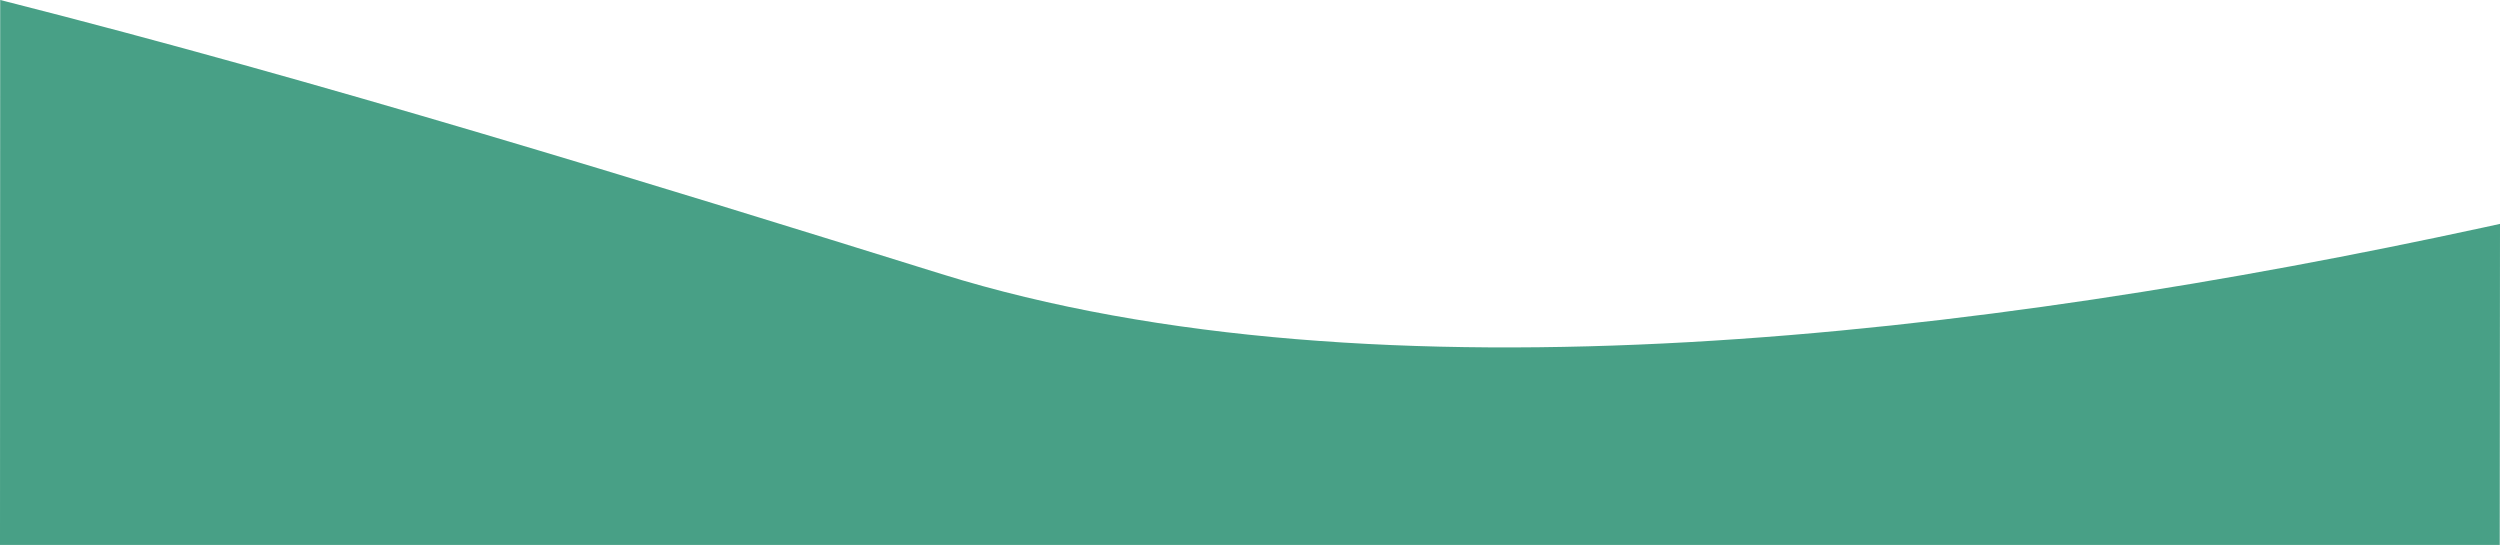
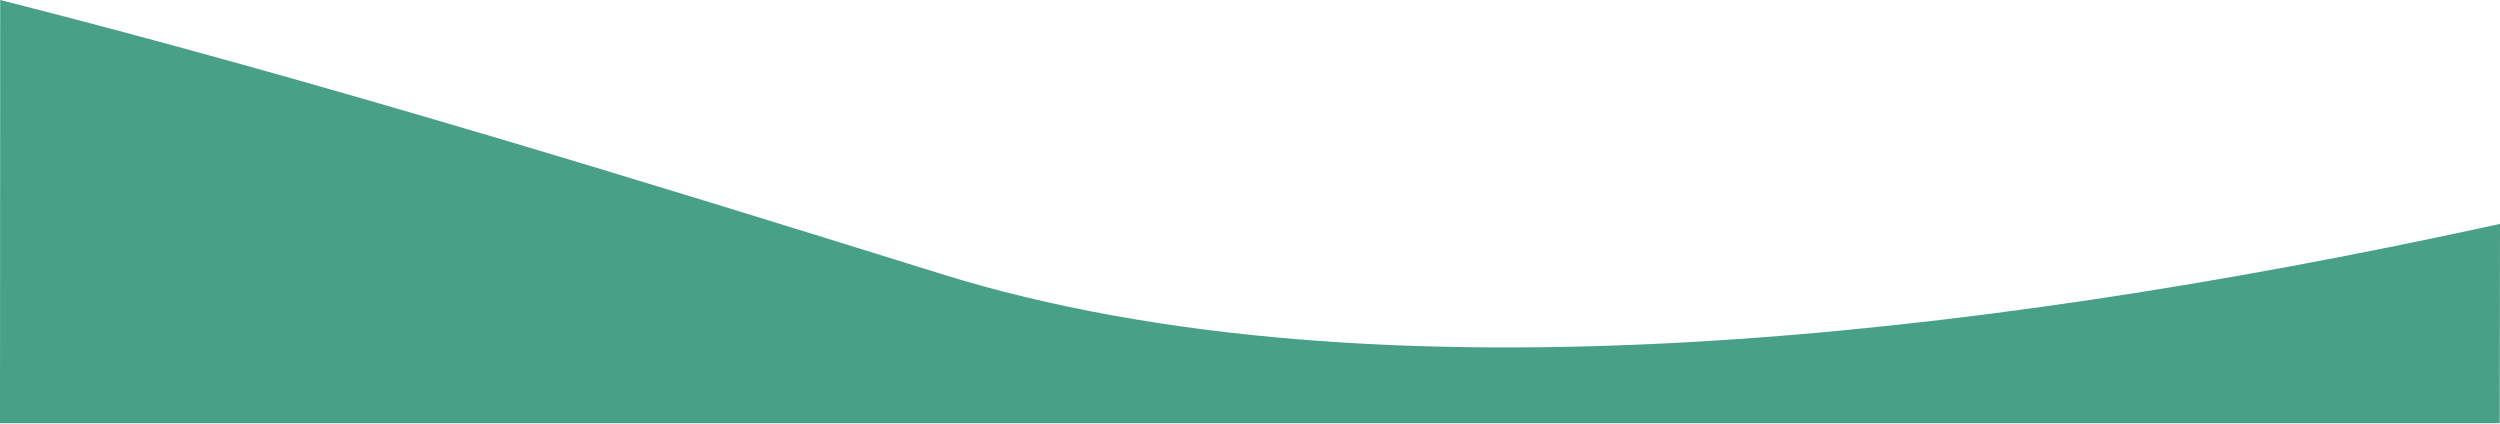
- <svg xmlns="http://www.w3.org/2000/svg" width="1920" height="418.529" viewBox="0 0 1920 418.529">
-   <path d="M6800.724,2794.241H8720.517l.207-246.581s-8.738,1.91-13.329,2.9c-382.742,82.893-849.034,139.724-1183.673,35.574-227.083-70.675-476.87-147.96-718.619-209.363-1.224-.311-4.225-1.064-4.225-1.064Z" transform="translate(-6800.724 -2375.712)" fill="#48a086" />
+ <svg xmlns="http://www.w3.org/2000/svg" width="1920" height="325" viewBox="0 0 1920 325">
+   <path id="vague-verte" d="M6800.72,2700.706H8720.514l.207-153.047s-8.738,1.91-13.329,2.9c-382.741,82.893-849.032,139.724-1183.667,35.574-227.082-70.675-476.868-147.96-718.617-209.363-1.224-.311-4.225-1.064-4.225-1.064Z" transform="translate(-6800.72 -2375.706)" fill="#48a086" />
</svg>
